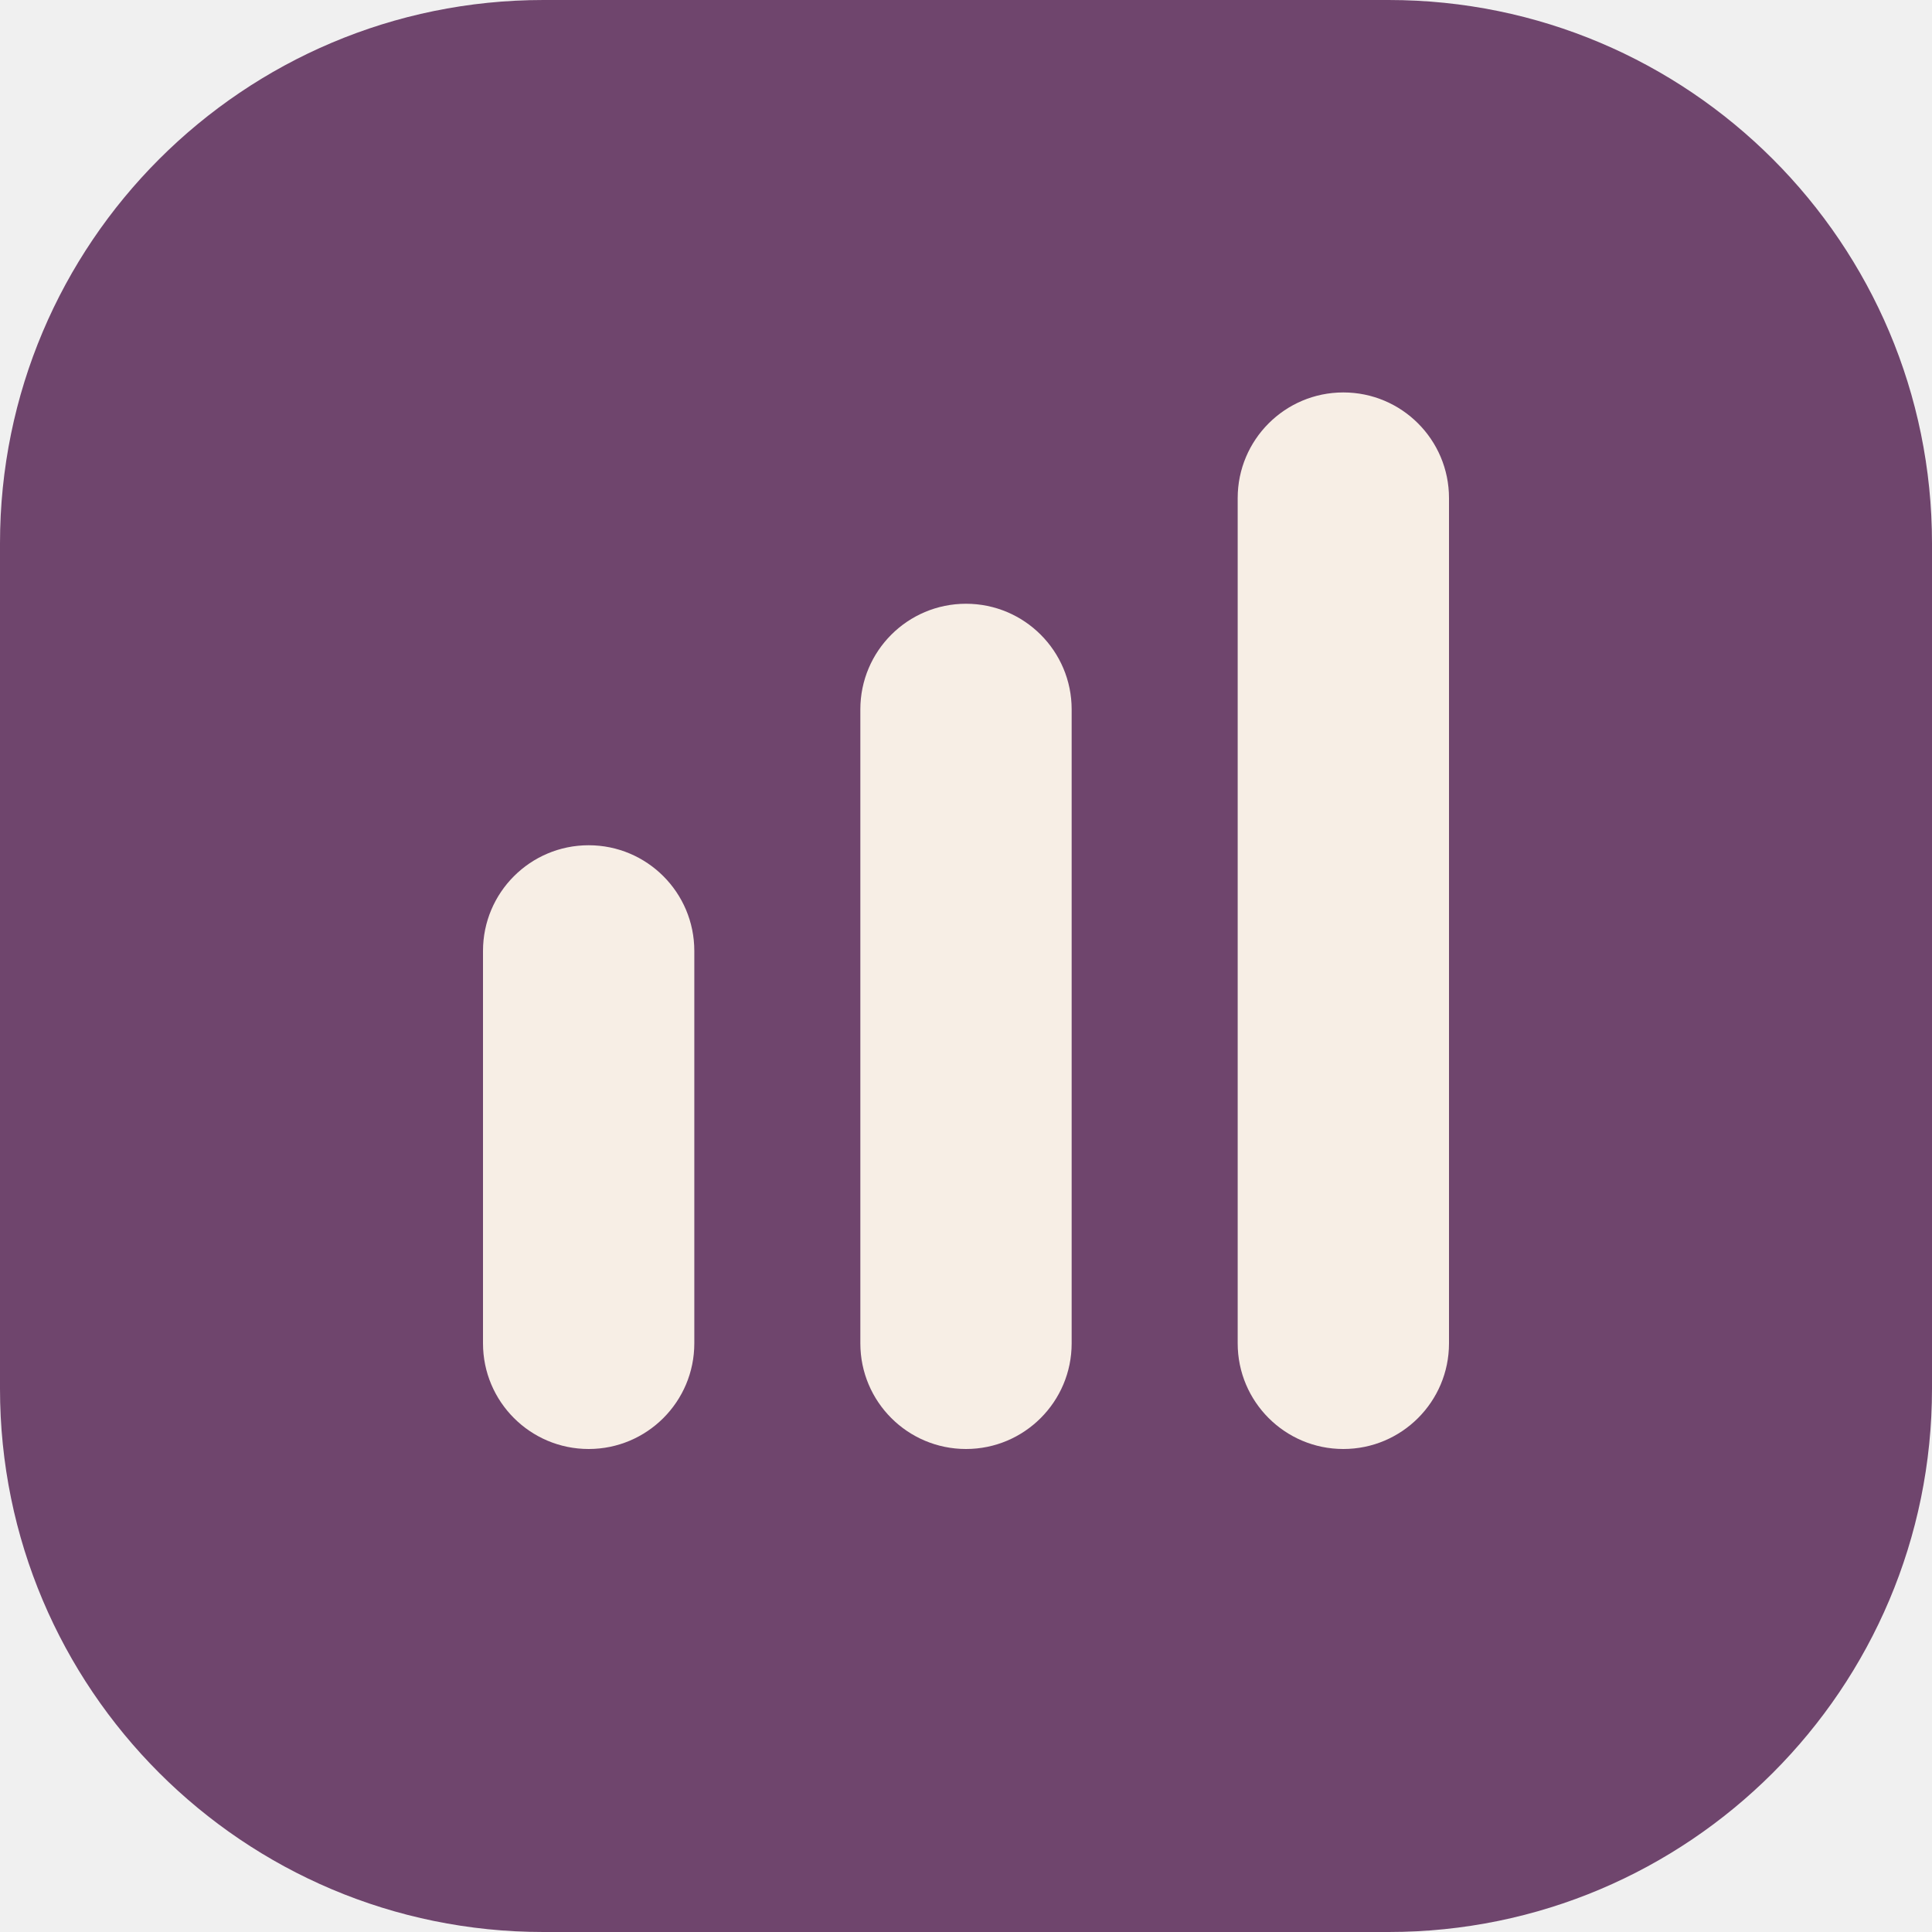
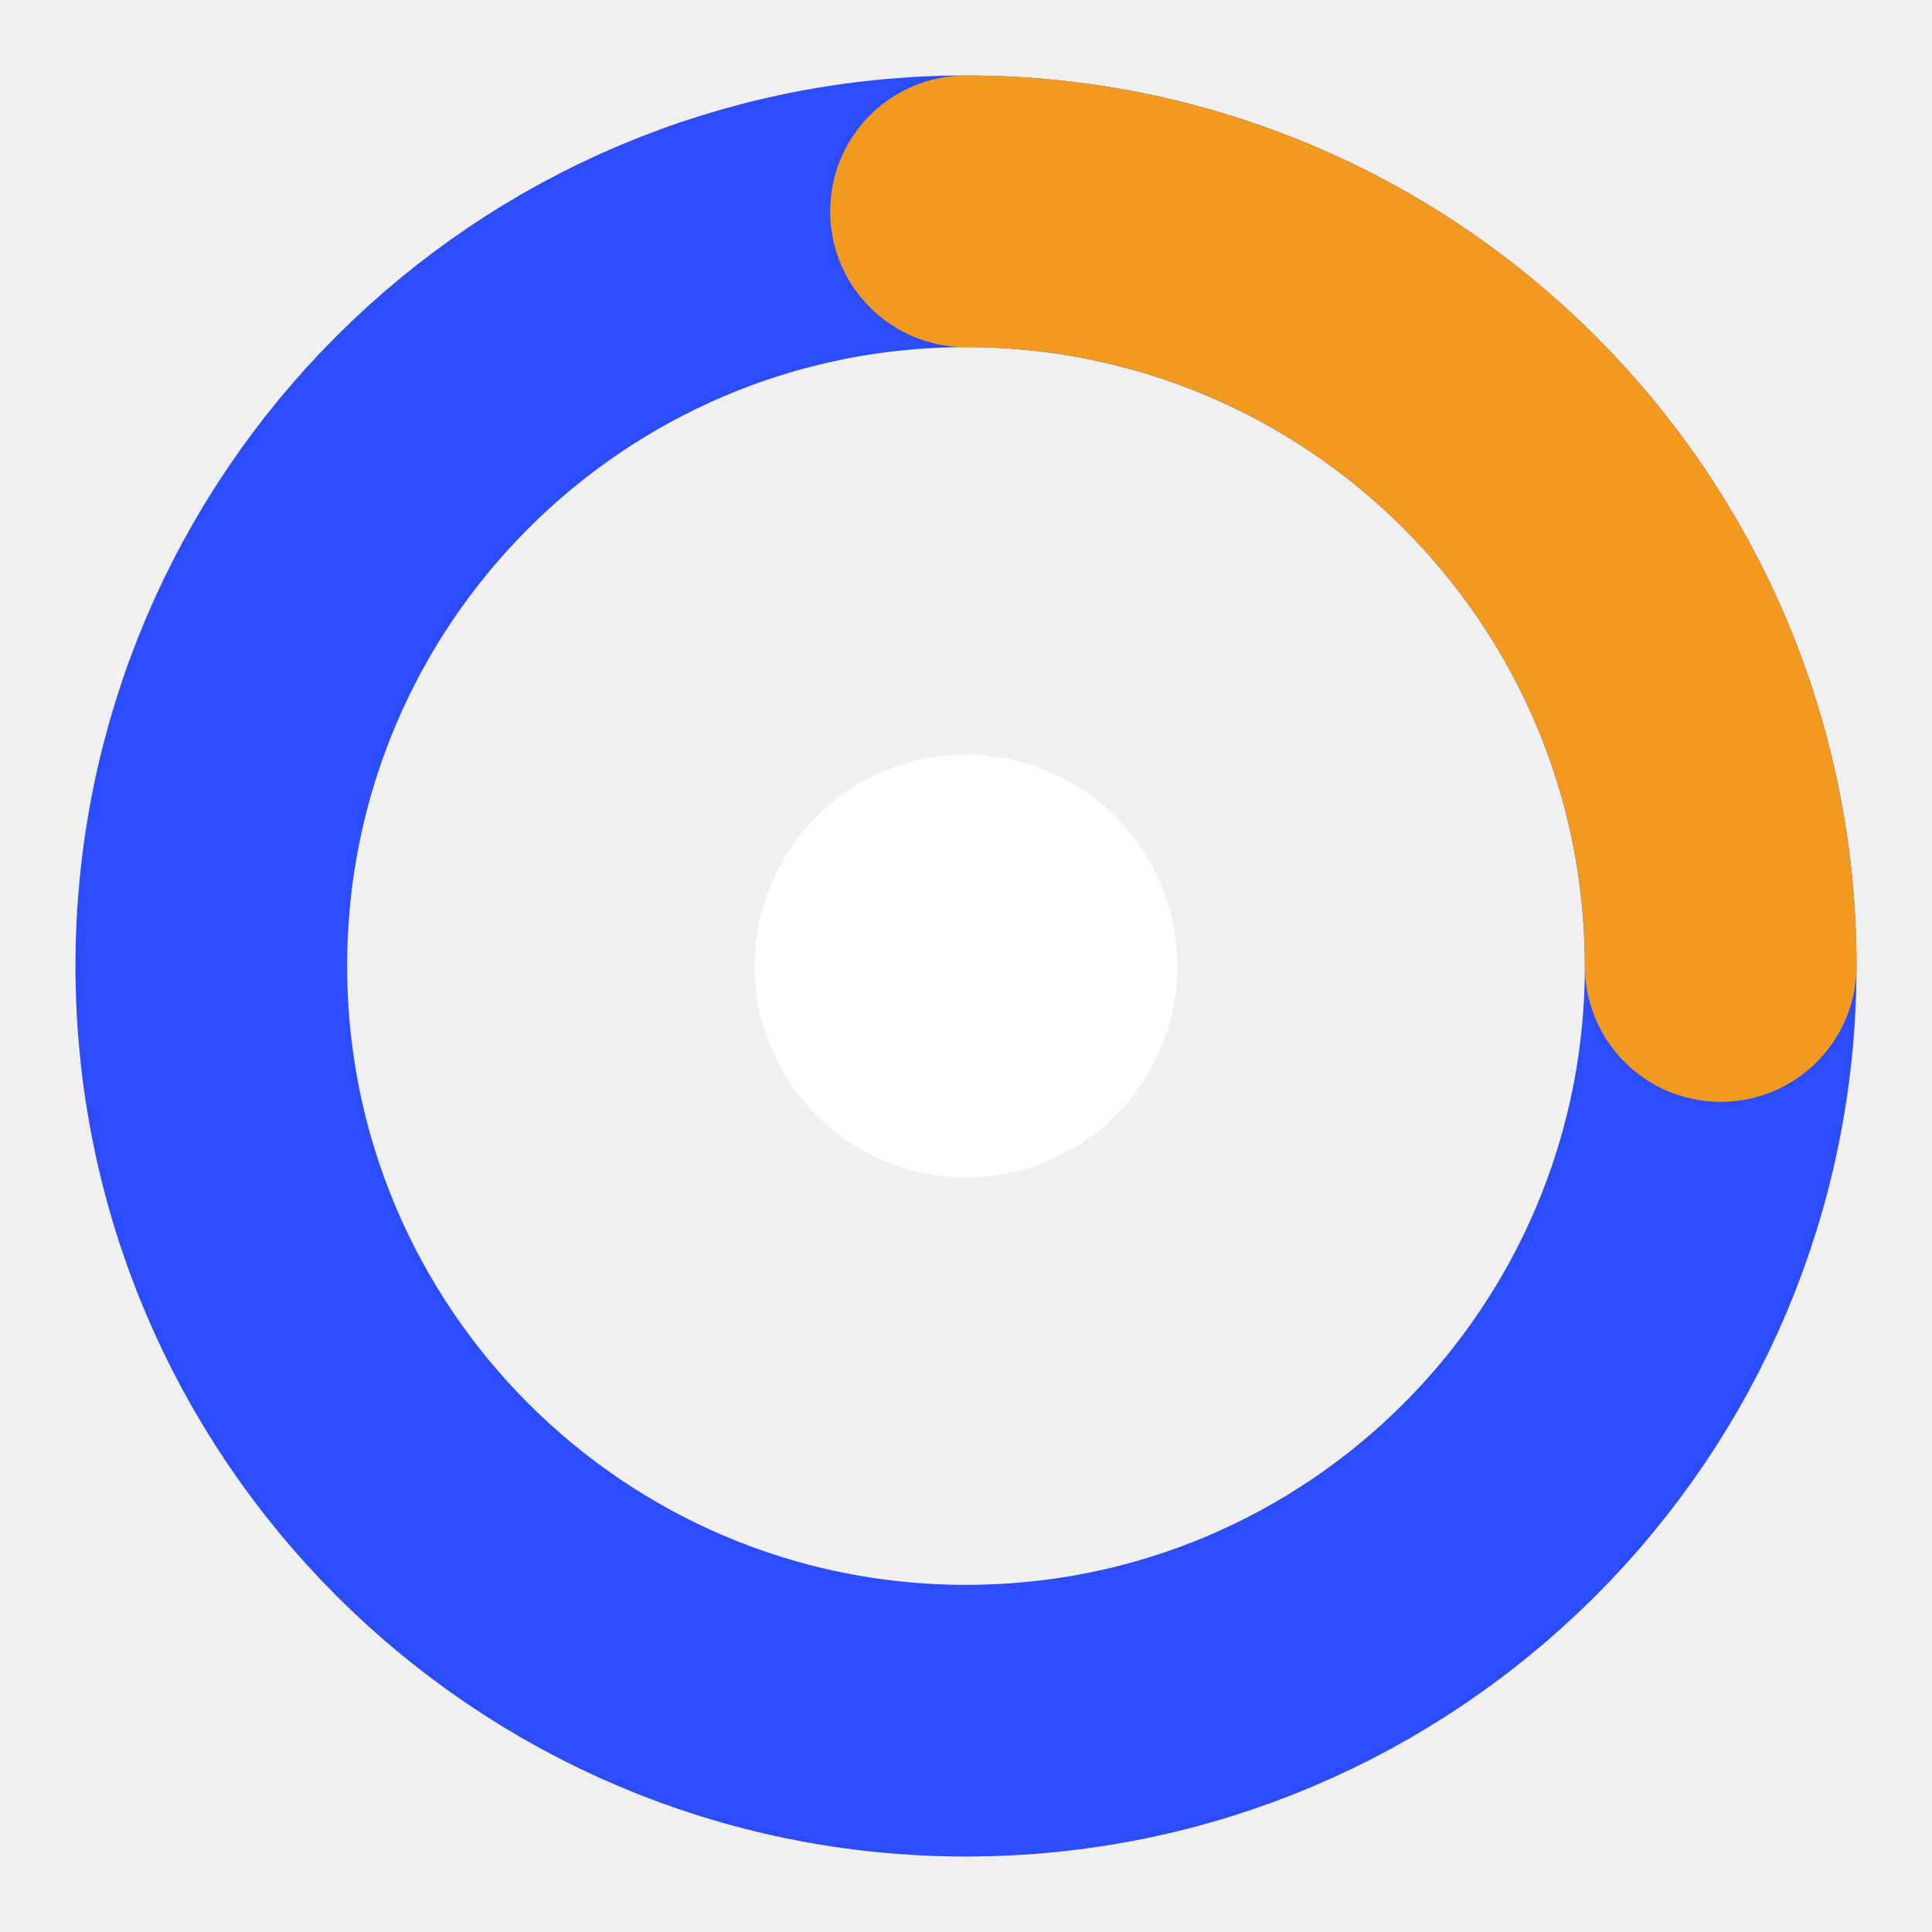
- <svg xmlns="http://www.w3.org/2000/svg" viewBox="0 0 64 64">
-   <rect width="64" height="64" rx="18" fill="#6f456d" />
-   <rect x="16" y="28" width="7" height="20" rx="3.5" fill="#f7eee5" />
-   <rect x="28.5" y="20" width="7" height="28" rx="3.5" fill="#f7eee5" />
-   <rect x="41" y="13" width="7" height="35" rx="3.5" fill="#f7eee5" />
+ <svg xmlns="http://www.w3.org/2000/svg" viewBox="0 0 32 32">
+   <circle cx="16" cy="16" r="12.5" fill="none" stroke="#2B4CFF" stroke-width="4.5" />
+   <path d="M16 3.5a12.5 12.5 0 0 1 12.5 12.5" fill="none" stroke="#F29A1F" stroke-width="4.5" stroke-linecap="round" />
+   <circle cx="16" cy="16" r="3.5" fill="#fff" />
</svg>
